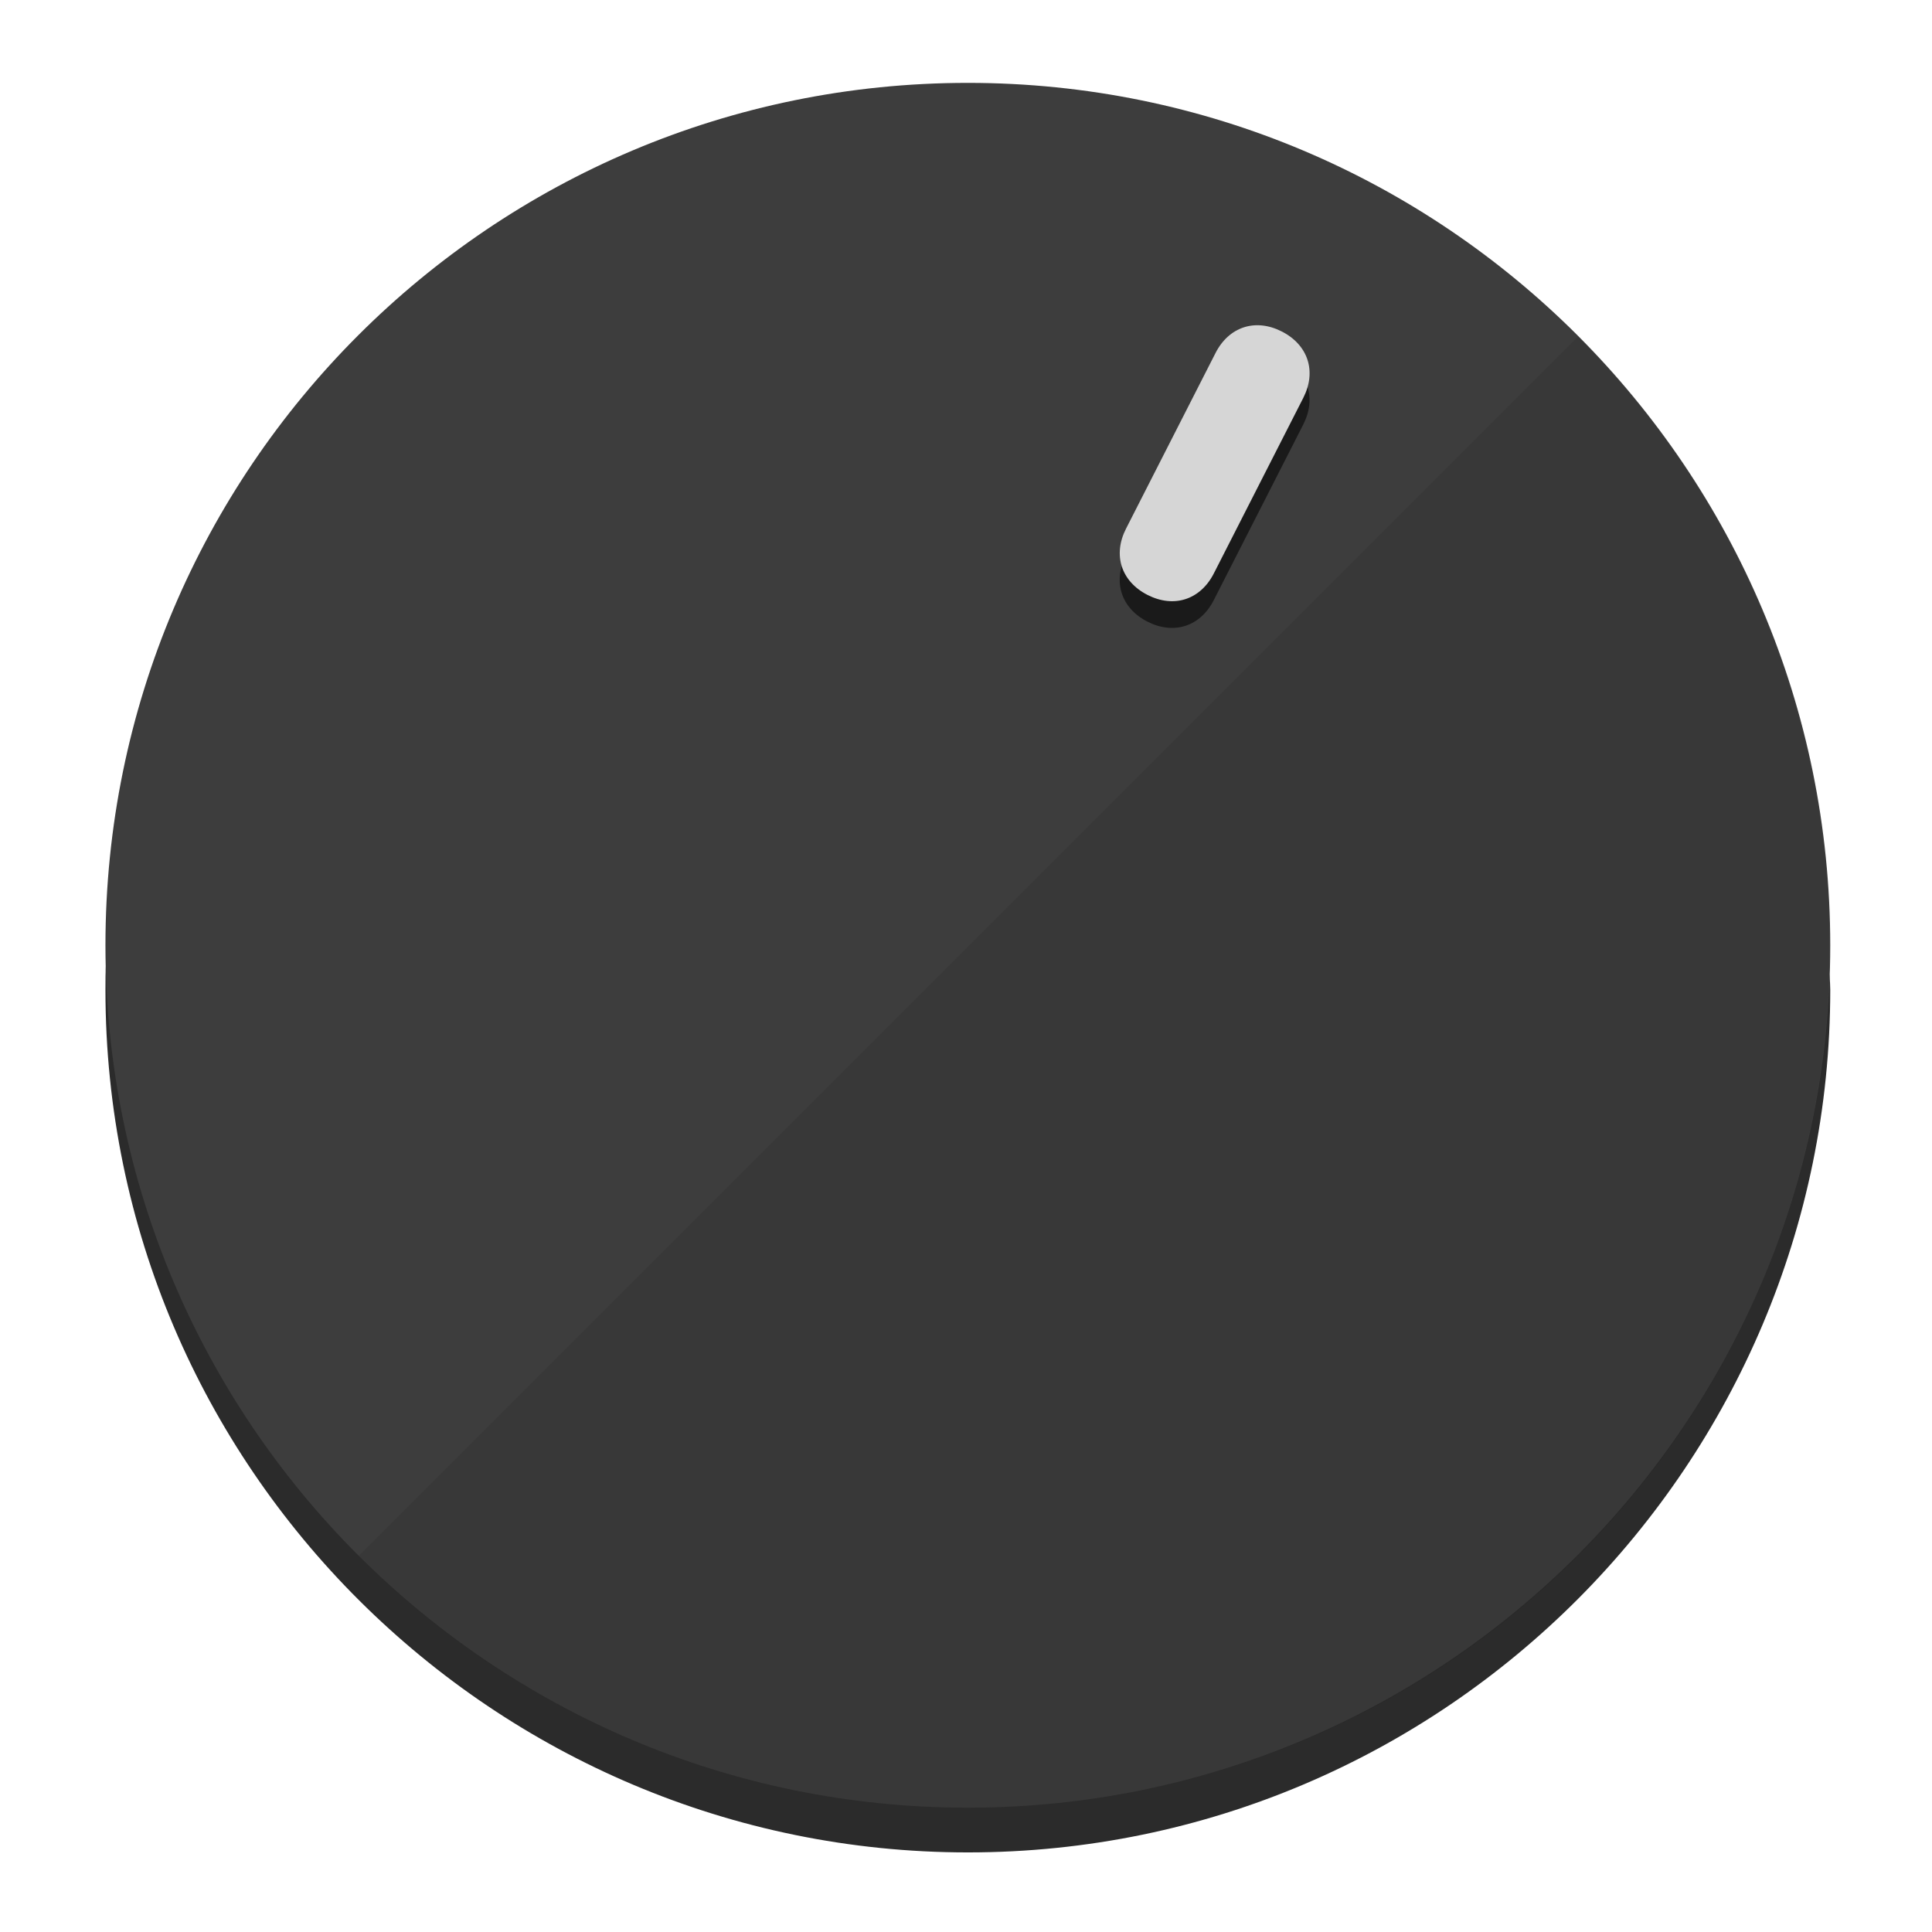
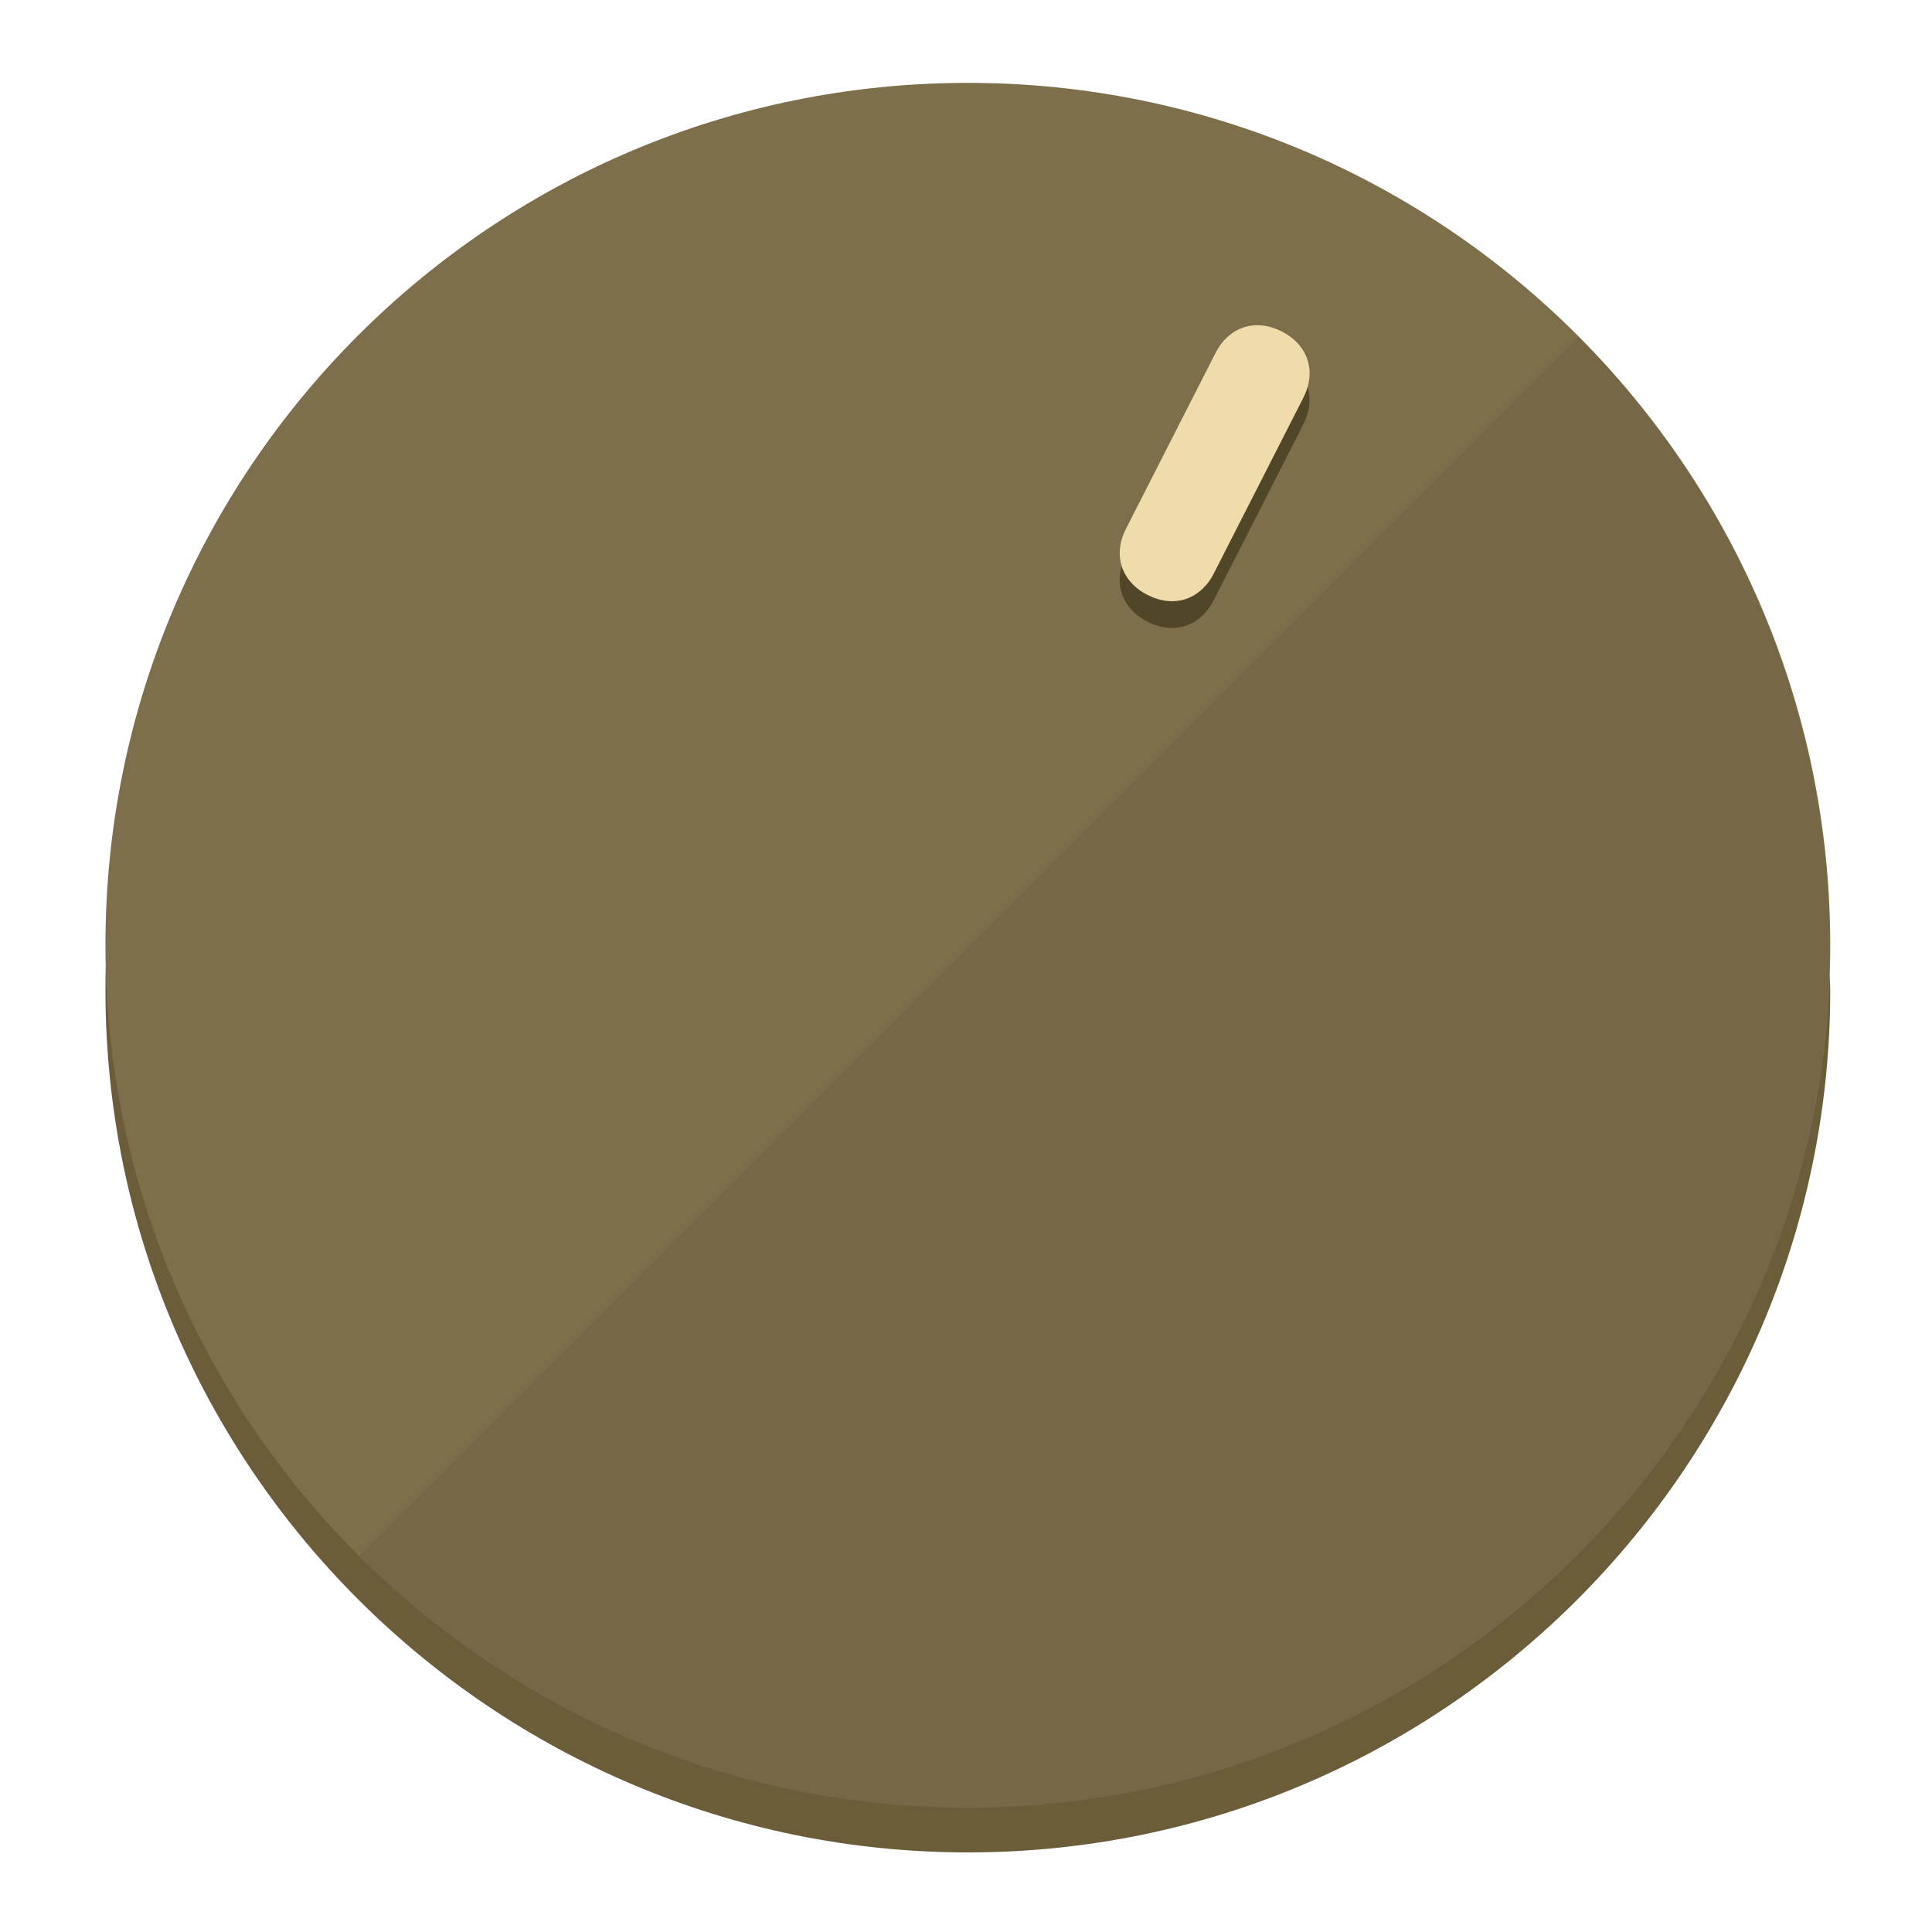
<svg xmlns="http://www.w3.org/2000/svg" height="120px" width="120px" version="1.1" id="Layer_1" viewBox="0 0 496.8 496.8" xml:space="preserve">
  <defs id="defs23" />
  <g id="g3158">
-     <path style="display:inline;fill:#2B2B2B;fill-opacity:1;stroke-width:1.584" d="m 248.875,445.92 c 116.582,0 212.89,-91.238 220.493,-205.286 0,5.069 1.267,8.87 1.267,13.939 0,121.651 -98.842,221.76 -221.76,221.76 -121.651,0 -221.76,-98.842 -221.76,-221.76 0,-5.069 0,-8.87 1.267,-13.939 7.603,114.048 103.91,205.286 220.493,205.286 z" id="path8" />
-     <circle style="display:inline;fill:#3D3D3D;fill-opacity:1;stroke-width:1.584" cx="248.875" cy="243.071" r="221.76" id="circle12" />
-     <path style="display:inline;fill:#1A1A1A;fill-opacity:0.154;stroke-width:1.587" d="m 405.744,86.606 c 86.308,86.308 86.308,227.193 0,313.5 -86.308,86.308 -227.193,86.308 -313.5,0" id="path14" />
+     <path style="display:inline;fill:#6B5D3A;fill-opacity:1;stroke-width:1.584" d="m 248.875,445.92 c 116.582,0 212.89,-91.238 220.493,-205.286 0,5.069 1.267,8.87 1.267,13.939 0,121.651 -98.842,221.76 -221.76,221.76 -121.651,0 -221.76,-98.842 -221.76,-221.76 0,-5.069 0,-8.87 1.267,-13.939 7.603,114.048 103.91,205.286 220.493,205.286 z" id="path8" />
+     <circle style="display:inline;fill:#7D6F4B;fill-opacity:1;stroke-width:1.584" cx="248.875" cy="243.071" r="221.76" id="circle12" />
+     <path style="display:inline;fill:#524629;fill-opacity:0.154;stroke-width:1.587" d="m 405.744,86.606 c 86.308,86.308 86.308,227.193 0,313.5 -86.308,86.308 -227.193,86.308 -313.5,0" id="path14" />
  </g>
  <g id="g3198">
    <circle style="display:none;fill:#000000;fill-opacity:0;stroke-width:1.584" cx="331.97" cy="104.232" r="221.76" id="circle12-3" transform="rotate(27)" />
-     <path style="display:inline;fill:#1A1A1A;fill-opacity:1;stroke-width:1.584" d="m 312.114,154.319 c -3.452,6.774 -10.269,8.99 -17.044,5.538 v 0 c -6.775,-3.452 -8.99,-10.269 -5.538,-17.044 l 23.012,-45.163 c 3.452,-6.774 10.269,-8.99 17.044,-5.538 v 0 c 6.774,3.452 8.99,10.269 5.538,17.044 z" id="path3789" />
-     <path style="display:inline;fill:#D6D6D6;stroke-width:1.584" d="m 312.13,147.448 c -3.452,6.775 -10.269,8.99 -17.044,5.538 v 0 c -6.774,-3.452 -8.99,-10.269 -5.538,-17.044 l 23.012,-45.163 c 3.452,-6.775 10.269,-8.99 17.044,-5.538 v 0 c 6.775,3.452 8.99,10.269 5.538,17.044 z" id="path915" />
+     <path style="display:inline;fill:#524629;fill-opacity:1;stroke-width:1.584" d="m 312.114,154.319 c -3.452,6.774 -10.269,8.99 -17.044,5.538 v 0 c -6.775,-3.452 -8.99,-10.269 -5.538,-17.044 l 23.012,-45.163 c 3.452,-6.774 10.269,-8.99 17.044,-5.538 v 0 c 6.774,3.452 8.99,10.269 5.538,17.044 z" id="path3789" />
+     <path style="display:inline;fill:#F0DCAA;stroke-width:1.584" d="m 312.13,147.448 c -3.452,6.775 -10.269,8.99 -17.044,5.538 v 0 c -6.774,-3.452 -8.99,-10.269 -5.538,-17.044 l 23.012,-45.163 c 3.452,-6.775 10.269,-8.99 17.044,-5.538 v 0 c 6.775,3.452 8.99,10.269 5.538,17.044 z" id="path915" />
  </g>
</svg>
